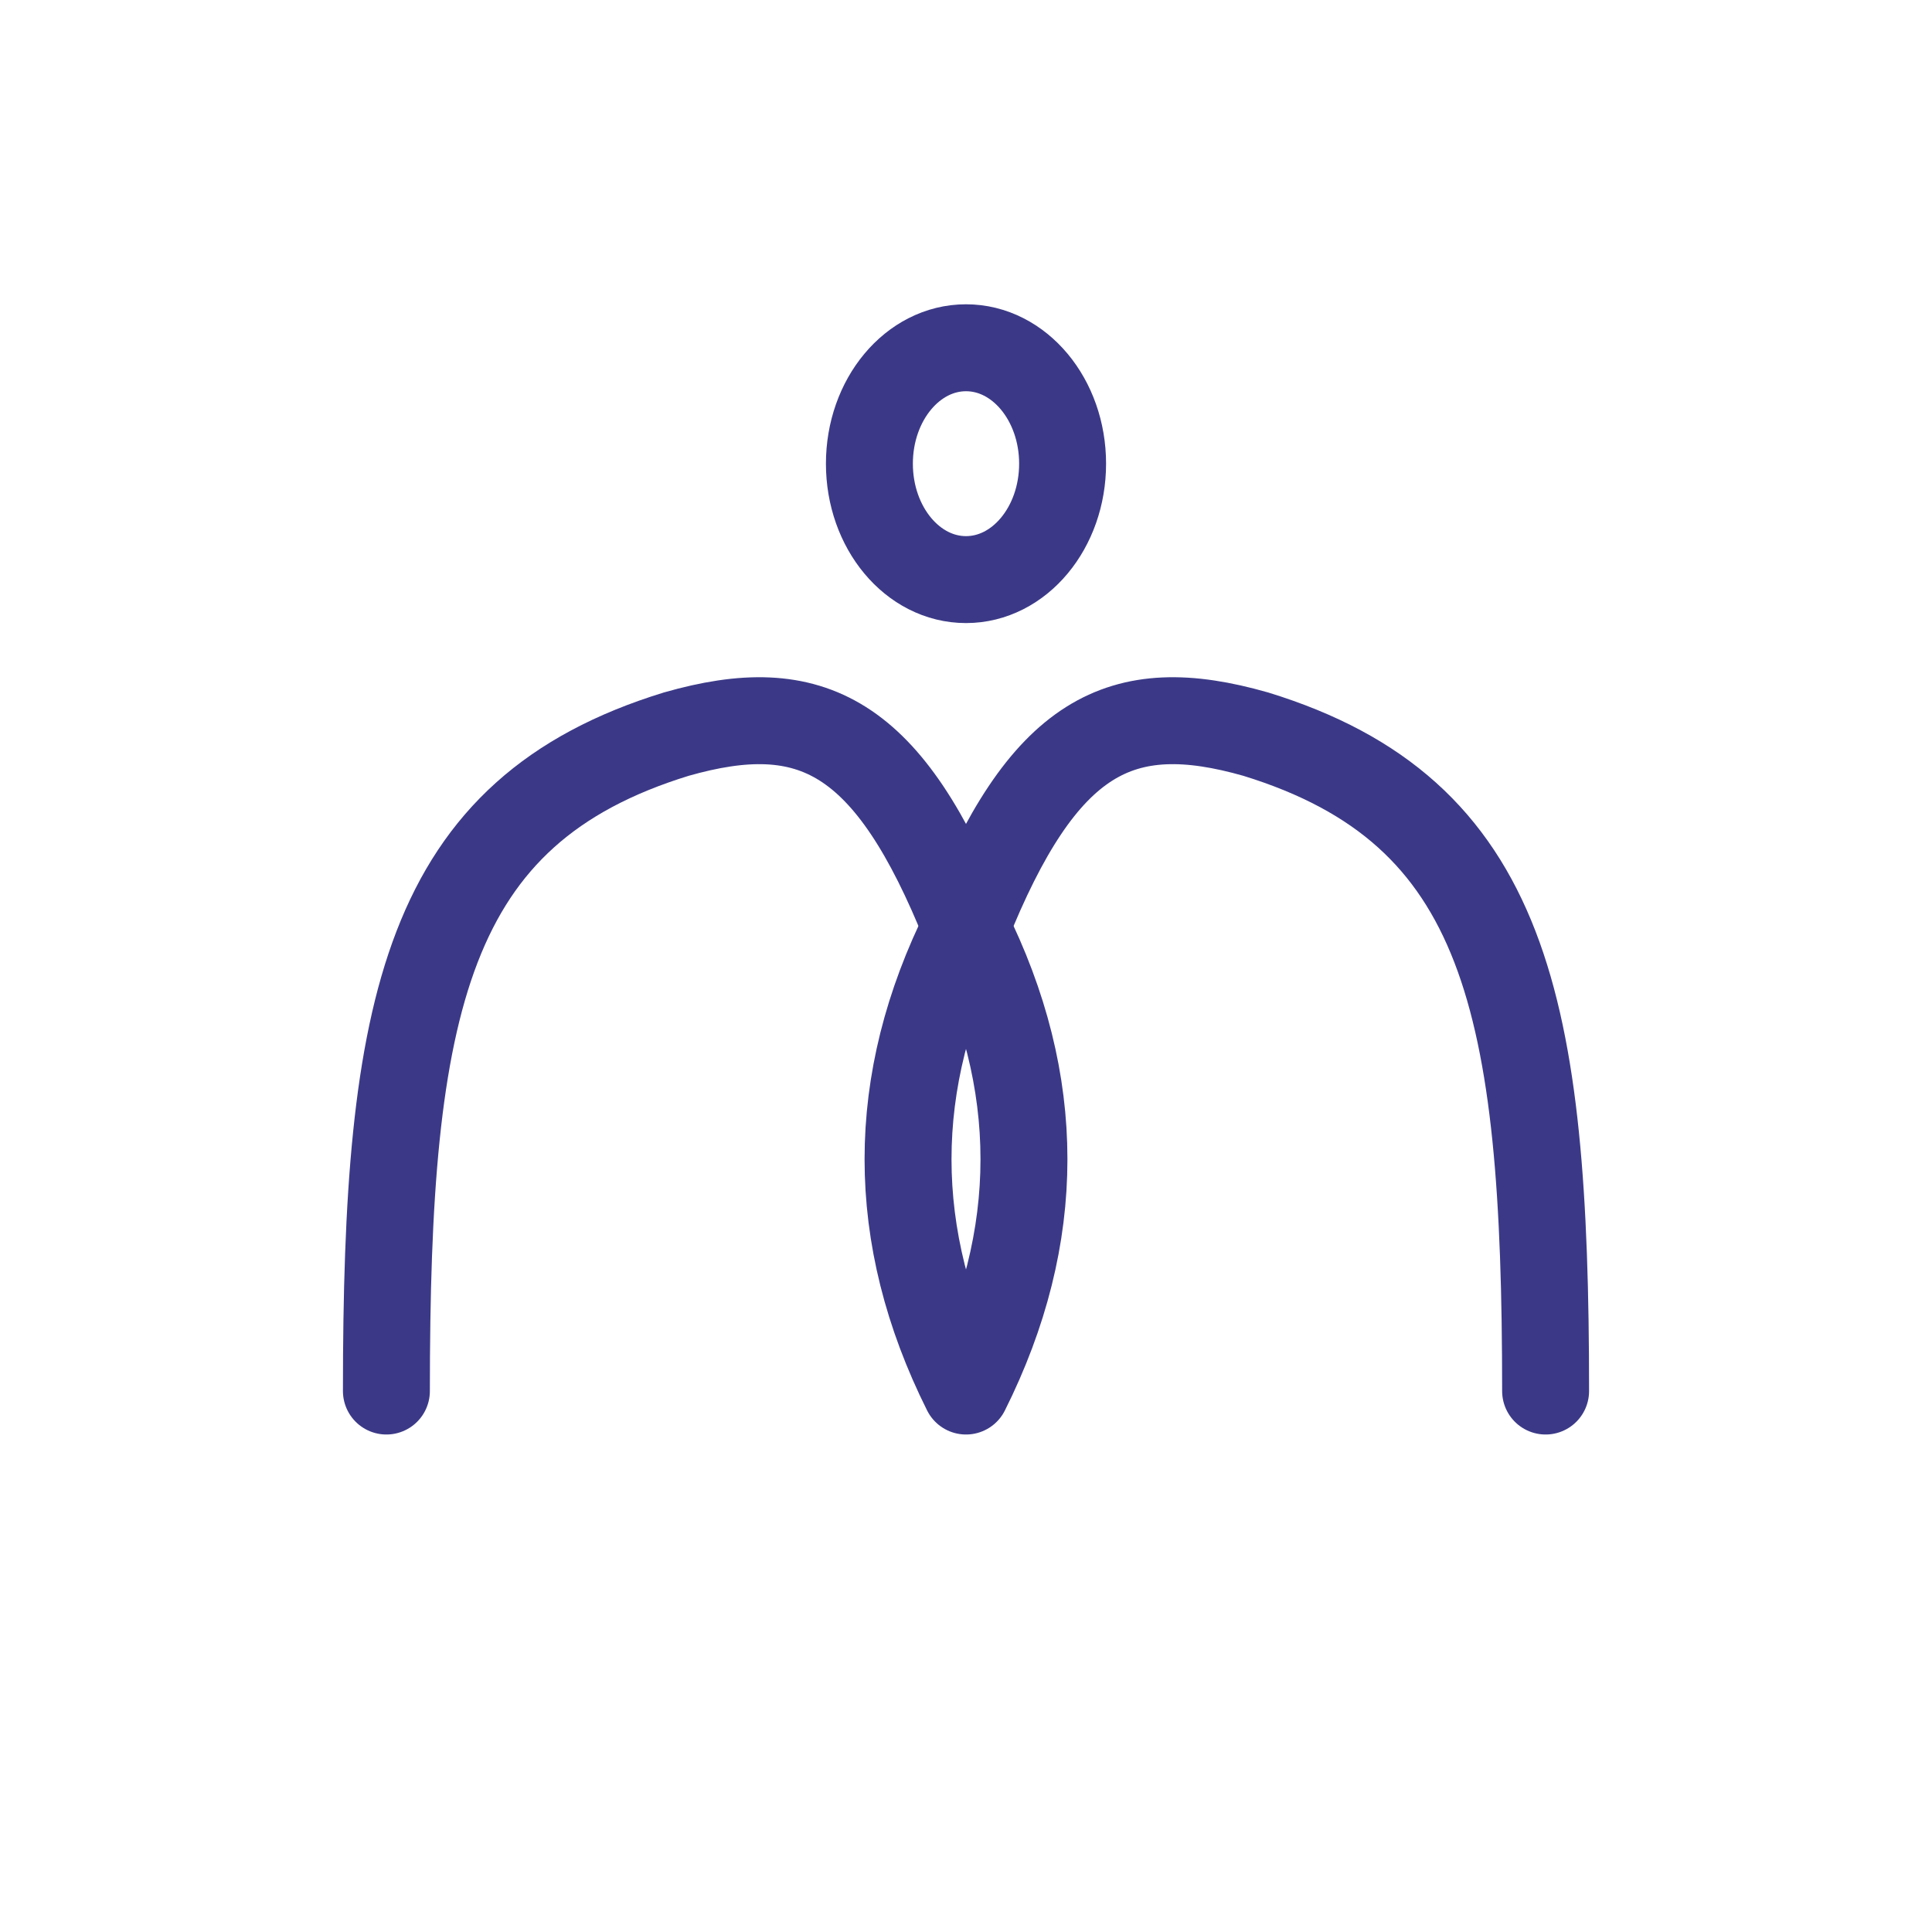
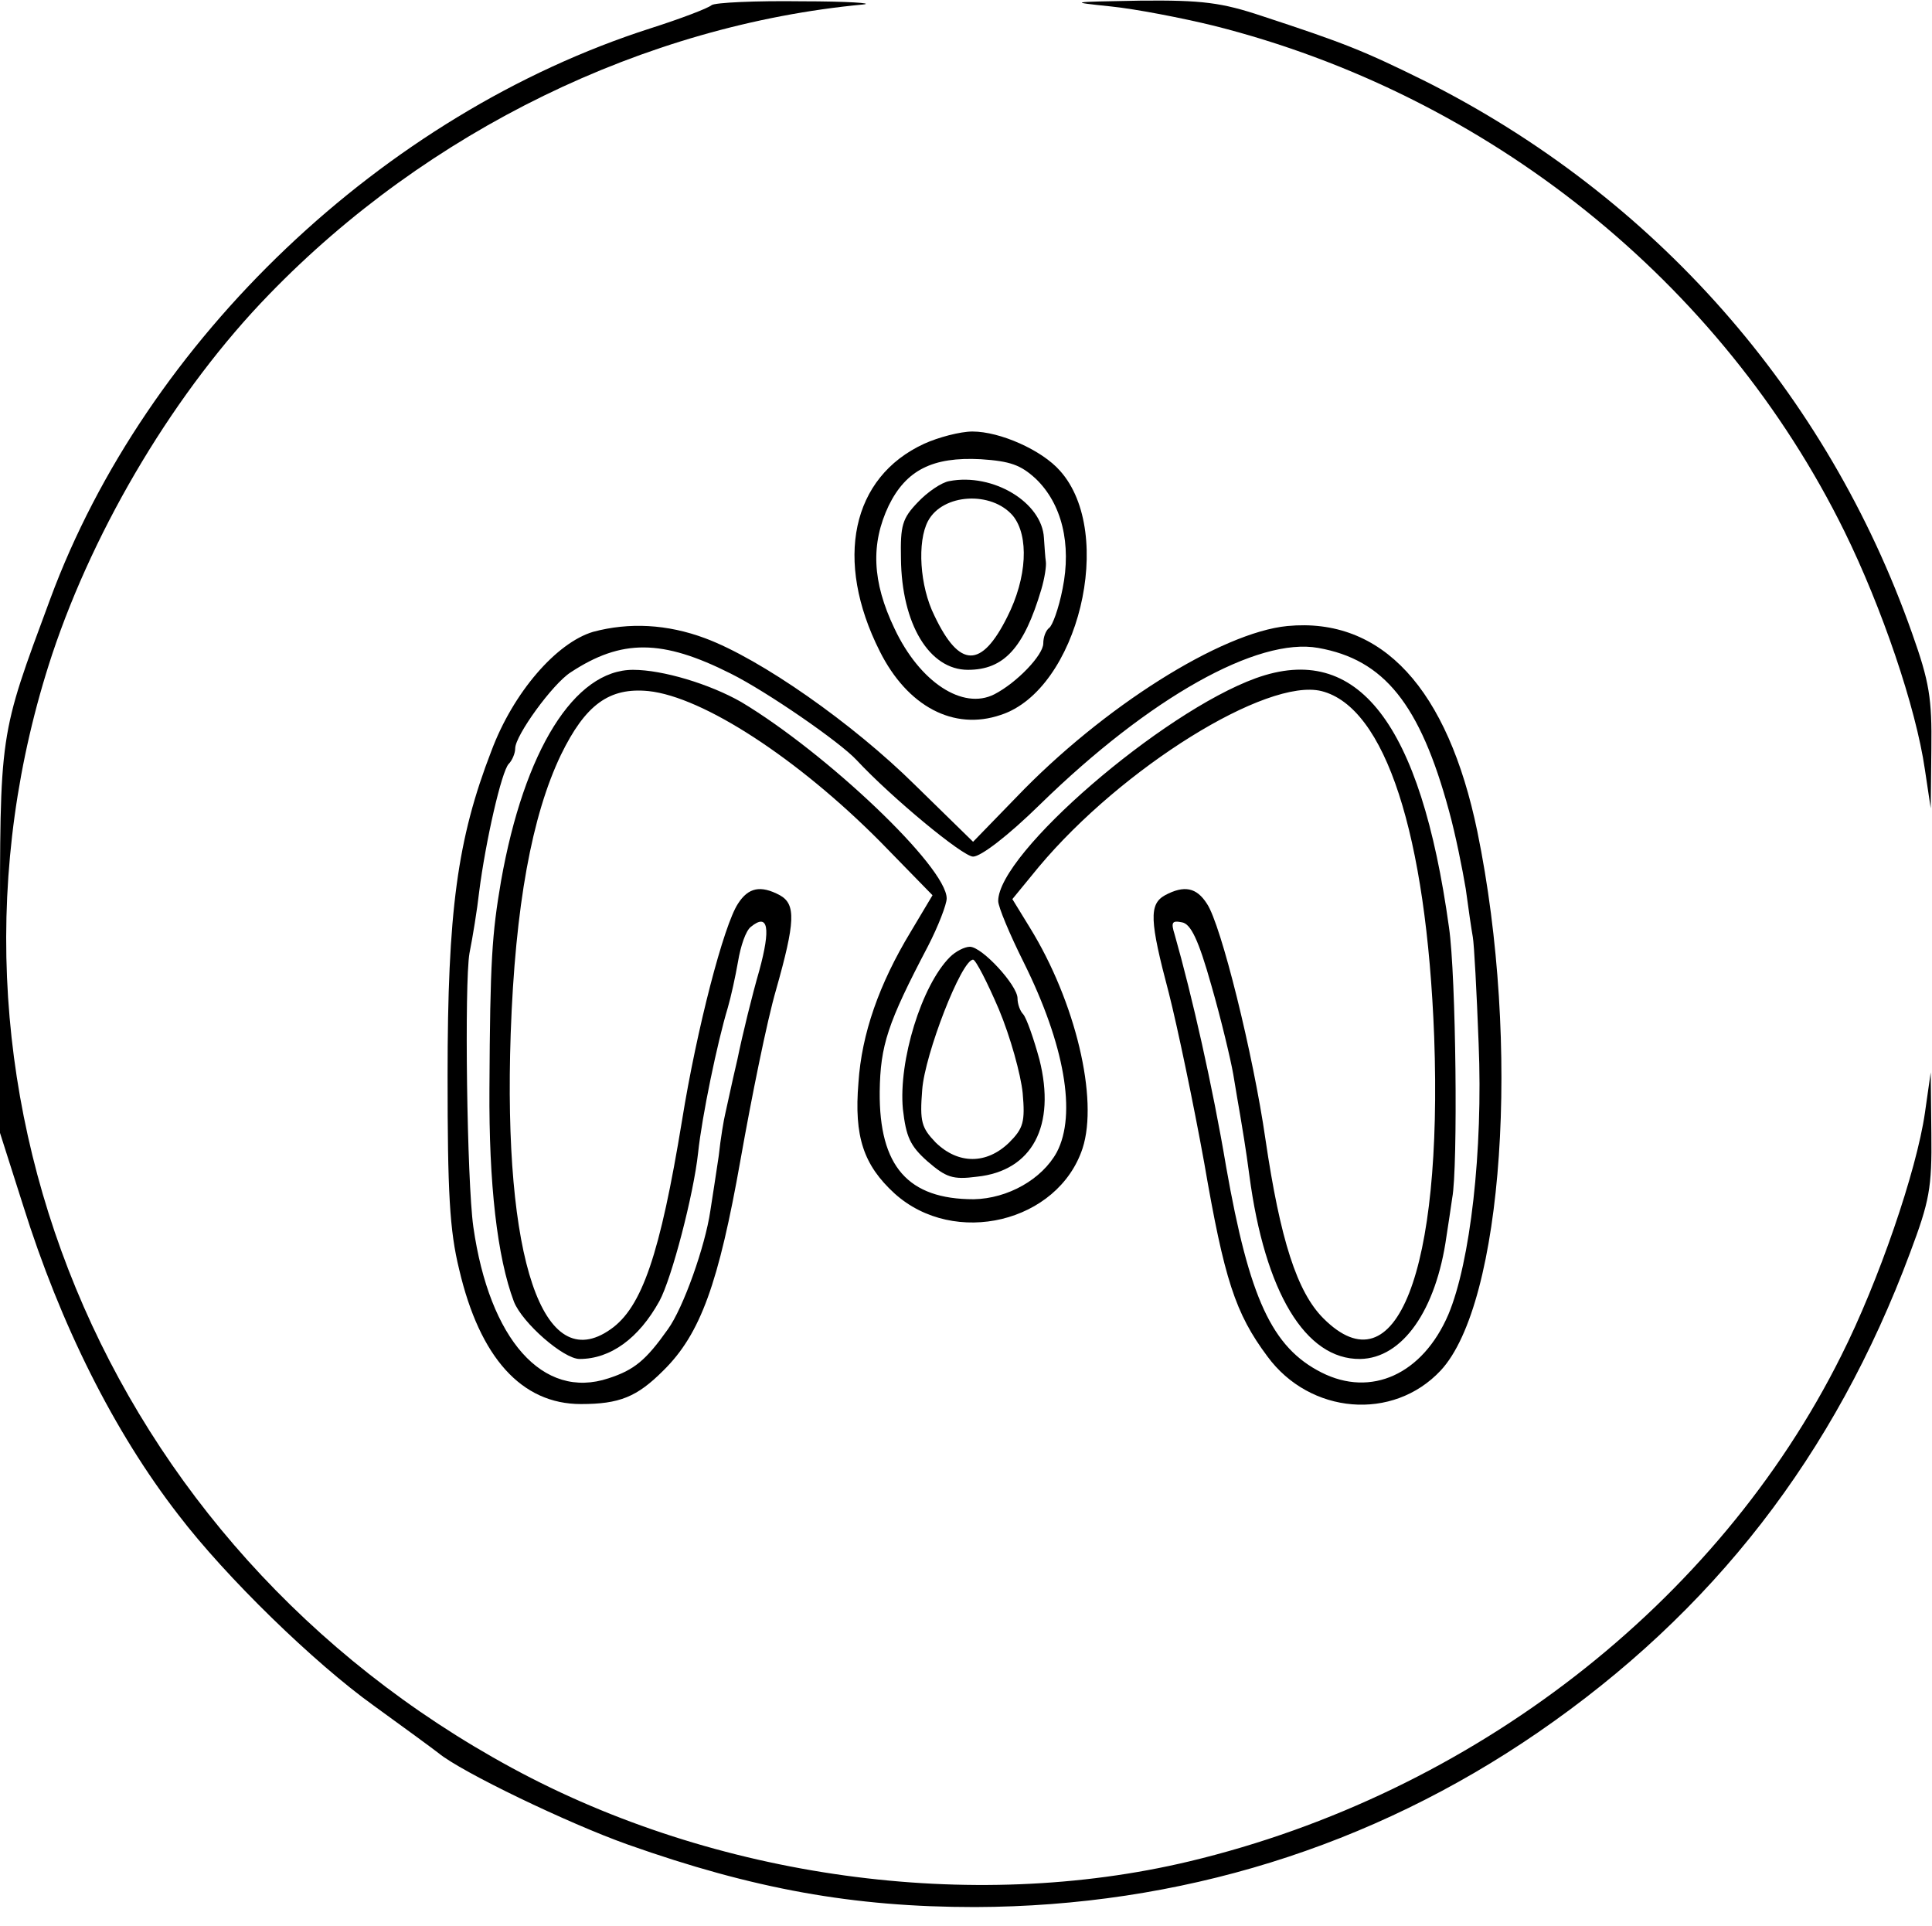
- <svg xmlns="http://www.w3.org/2000/svg" width="64" height="64" viewBox="0 0 100 100" fill="none">
-   <ellipse cx="50" cy="24" rx="5" ry="6" fill="none" stroke="#3B3987" stroke-width="4.5" stroke-linecap="round" />
-   <path d="M20 72 C20 52, 22 42, 35 38 C42 36, 46 38, 50 48" stroke="#3B3987" stroke-width="4.5" stroke-linecap="round" stroke-linejoin="round" fill="none" />
-   <path d="M80 72 C80 52, 78 42, 65 38 C58 36, 54 38, 50 48" stroke="#3B3987" stroke-width="4.5" stroke-linecap="round" stroke-linejoin="round" fill="none" />
-   <path d="M50 48 C46 56, 46 64, 50 72 C54 64, 54 56, 50 48" stroke="#3B3987" stroke-width="4.5" stroke-linecap="round" stroke-linejoin="round" fill="none" />
+ <svg xmlns="http://www.w3.org/2000/svg" version="1.0" width="300pt" height="299pt" viewBox="0 0 300 299" preserveAspectRatio="xMidYMid meet">
+   <g transform="translate(0,299) scale(0.1,-0.1)" fill="#000000" stroke="none">
+     <path d="M1105 2982 c-6 -5 -48 -21 -95 -36 -415 -133 -783 -483 -932 -886 -80 -216 -78 -203 -78 -532 l0 -297 36 -113 c58 -185 141 -351 241 -480 74 -97 211 -230 303 -296 47 -34 92 -67 101 -74 35 -29 201 -109 294 -142 195 -69 350 -97 539 -97 317 1 615 93 874 271 272 187 461 431 578 745 30 80 34 100 33 185 l-1 95 -9 -63 c-13 -90 -72 -262 -130 -377 -192 -385 -573 -680 -1012 -785 -339 -81 -737 -26 -1052 145 -635 344 -933 1066 -714 1729 67 201 193 411 337 559 246 254 583 418 922 450 19 2 -24 5 -95 5 -72 1 -135 -2 -140 -6z" />
+     <path d="M1725 2980 c39 -4 111 -18 160 -30 425 -107 788 -397 979 -785 58 -118 111 -273 125 -370 l9 -60 1 92 c1 79 -3 104 -30 180 -132 374 -400 678 -756 857 -95 47 -125 59 -253 101 -63 21 -93 25 -190 24 -110 -2 -112 -2 -45 -9z" />
+     <path d="M1435 2301 c-113 -52 -140 -181 -69 -322 43 -86 115 -124 188 -99 120 39 179 282 92 379 -28 32 -93 61 -136 61 -19 0 -53 -9 -75 -19z m173 -54 c41 -39 56 -102 42 -171 -6 -31 -16 -58 -21 -61 -5 -4 -9 -14 -9 -24 0 -18 -41 -61 -76 -79 -49 -25 -116 19 -155 102 -35 73 -37 132 -9 191 27 55 68 76 143 72 46 -3 62 -9 85 -30z" />
+     <path d="M1474 2243 c-12 -2 -34 -17 -49 -33 -24 -25 -27 -36 -26 -87 1 -102 44 -173 104 -173 56 0 87 34 114 125 5 17 8 36 7 43 -1 6 -2 23 -3 37 -3 55 -79 101 -147 88z m99 -54 c25 -31 22 -96 -9 -157 -40 -80 -74 -80 -113 2 -23 46 -27 115 -10 147 23 43 99 47 132 8z" />
+     <path d="M921 2009 c-57 -17 -124 -94 -158 -185 -53 -137 -68 -249 -68 -504 0 -181 3 -240 18 -301 32 -137 97 -209 189 -209 60 0 87 11 128 52 58 57 86 136 120 328 17 96 41 215 55 263 30 106 31 133 6 147 -30 16 -49 12 -65 -13 -22 -33 -64 -194 -87 -337 -34 -207 -62 -290 -111 -324 -105 -74 -167 109 -155 459 7 199 33 339 78 433 38 78 75 105 136 99 85 -9 232 -105 360 -234 l81 -83 -34 -57 c-49 -81 -76 -158 -81 -234 -7 -84 8 -128 56 -172 93 -84 254 -45 292 70 25 77 -11 228 -82 343 l-27 44 41 50 c129 154 354 294 439 273 99 -25 163 -222 175 -537 13 -364 -59 -550 -172 -437 -41 41 -67 122 -90 278 -19 132 -69 334 -91 366 -16 25 -35 29 -65 13 -25 -14 -24 -39 6 -152 13 -51 38 -170 55 -264 31 -180 48 -233 98 -300 66 -90 195 -101 269 -22 97 104 125 506 57 837 -46 222 -148 333 -295 319 -103 -10 -287 -126 -421 -266 l-67 -69 -90 88 c-97 96 -240 196 -326 228 -59 22 -118 25 -174 10z m214 -65 c56 -28 169 -106 195 -134 54 -58 165 -150 181 -150 12 0 54 32 104 81 170 166 338 260 432 243 102 -18 158 -87 203 -253 10 -36 21 -91 26 -121 4 -30 9 -64 11 -75 2 -11 6 -85 9 -165 7 -167 -13 -340 -47 -421 -40 -93 -120 -129 -197 -90 -77 39 -112 115 -148 319 -21 125 -53 266 -80 361 -6 19 -4 22 11 19 14 -2 26 -27 46 -98 15 -52 30 -115 34 -138 4 -24 9 -54 11 -65 2 -12 9 -53 14 -92 24 -181 87 -286 172 -285 66 1 118 76 134 190 3 19 7 46 9 60 9 47 6 345 -5 420 -44 318 -142 444 -300 387 -146 -53 -400 -272 -400 -346 0 -9 18 -52 40 -96 63 -127 82 -235 51 -294 -23 -42 -76 -72 -129 -73 -102 0 -147 51 -146 167 1 72 12 106 75 226 16 31 29 65 29 74 0 49 -187 226 -319 305 -49 28 -122 50 -168 50 -91 0 -169 -125 -205 -328 -14 -82 -17 -123 -18 -322 -1 -148 12 -262 38 -331 13 -33 77 -89 102 -89 48 0 92 32 124 90 19 35 53 165 60 230 6 57 30 172 46 225 5 17 12 49 16 72 4 24 12 48 20 54 27 22 31 -2 13 -68 -11 -38 -26 -99 -34 -138 -9 -38 -17 -77 -19 -85 -2 -8 -7 -37 -10 -65 -4 -27 -10 -66 -13 -85 -8 -55 -42 -151 -66 -184 -34 -48 -52 -63 -92 -76 -102 -34 -185 60 -210 235 -10 71 -14 379 -6 425 5 25 12 68 15 95 10 79 35 188 46 199 5 5 10 16 10 24 0 20 58 100 86 118 79 52 142 52 249 -2z" />
+     <path d="M1475 1504 c-44 -44 -80 -161 -73 -236 5 -43 11 -57 38 -81 29 -25 39 -29 77 -24 86 9 123 79 97 182 -9 33 -20 64 -25 70 -5 5 -9 16 -9 25 0 20 -55 80 -74 80 -8 0 -22 -7 -31 -16z m76 -81 c18 -43 34 -101 37 -130 4 -45 1 -55 -21 -77 -35 -34 -79 -34 -114 0 -22 23 -25 32 -21 82 4 55 61 202 79 202 4 0 22 -35 40 -77z" />
+   </g>
</svg>
